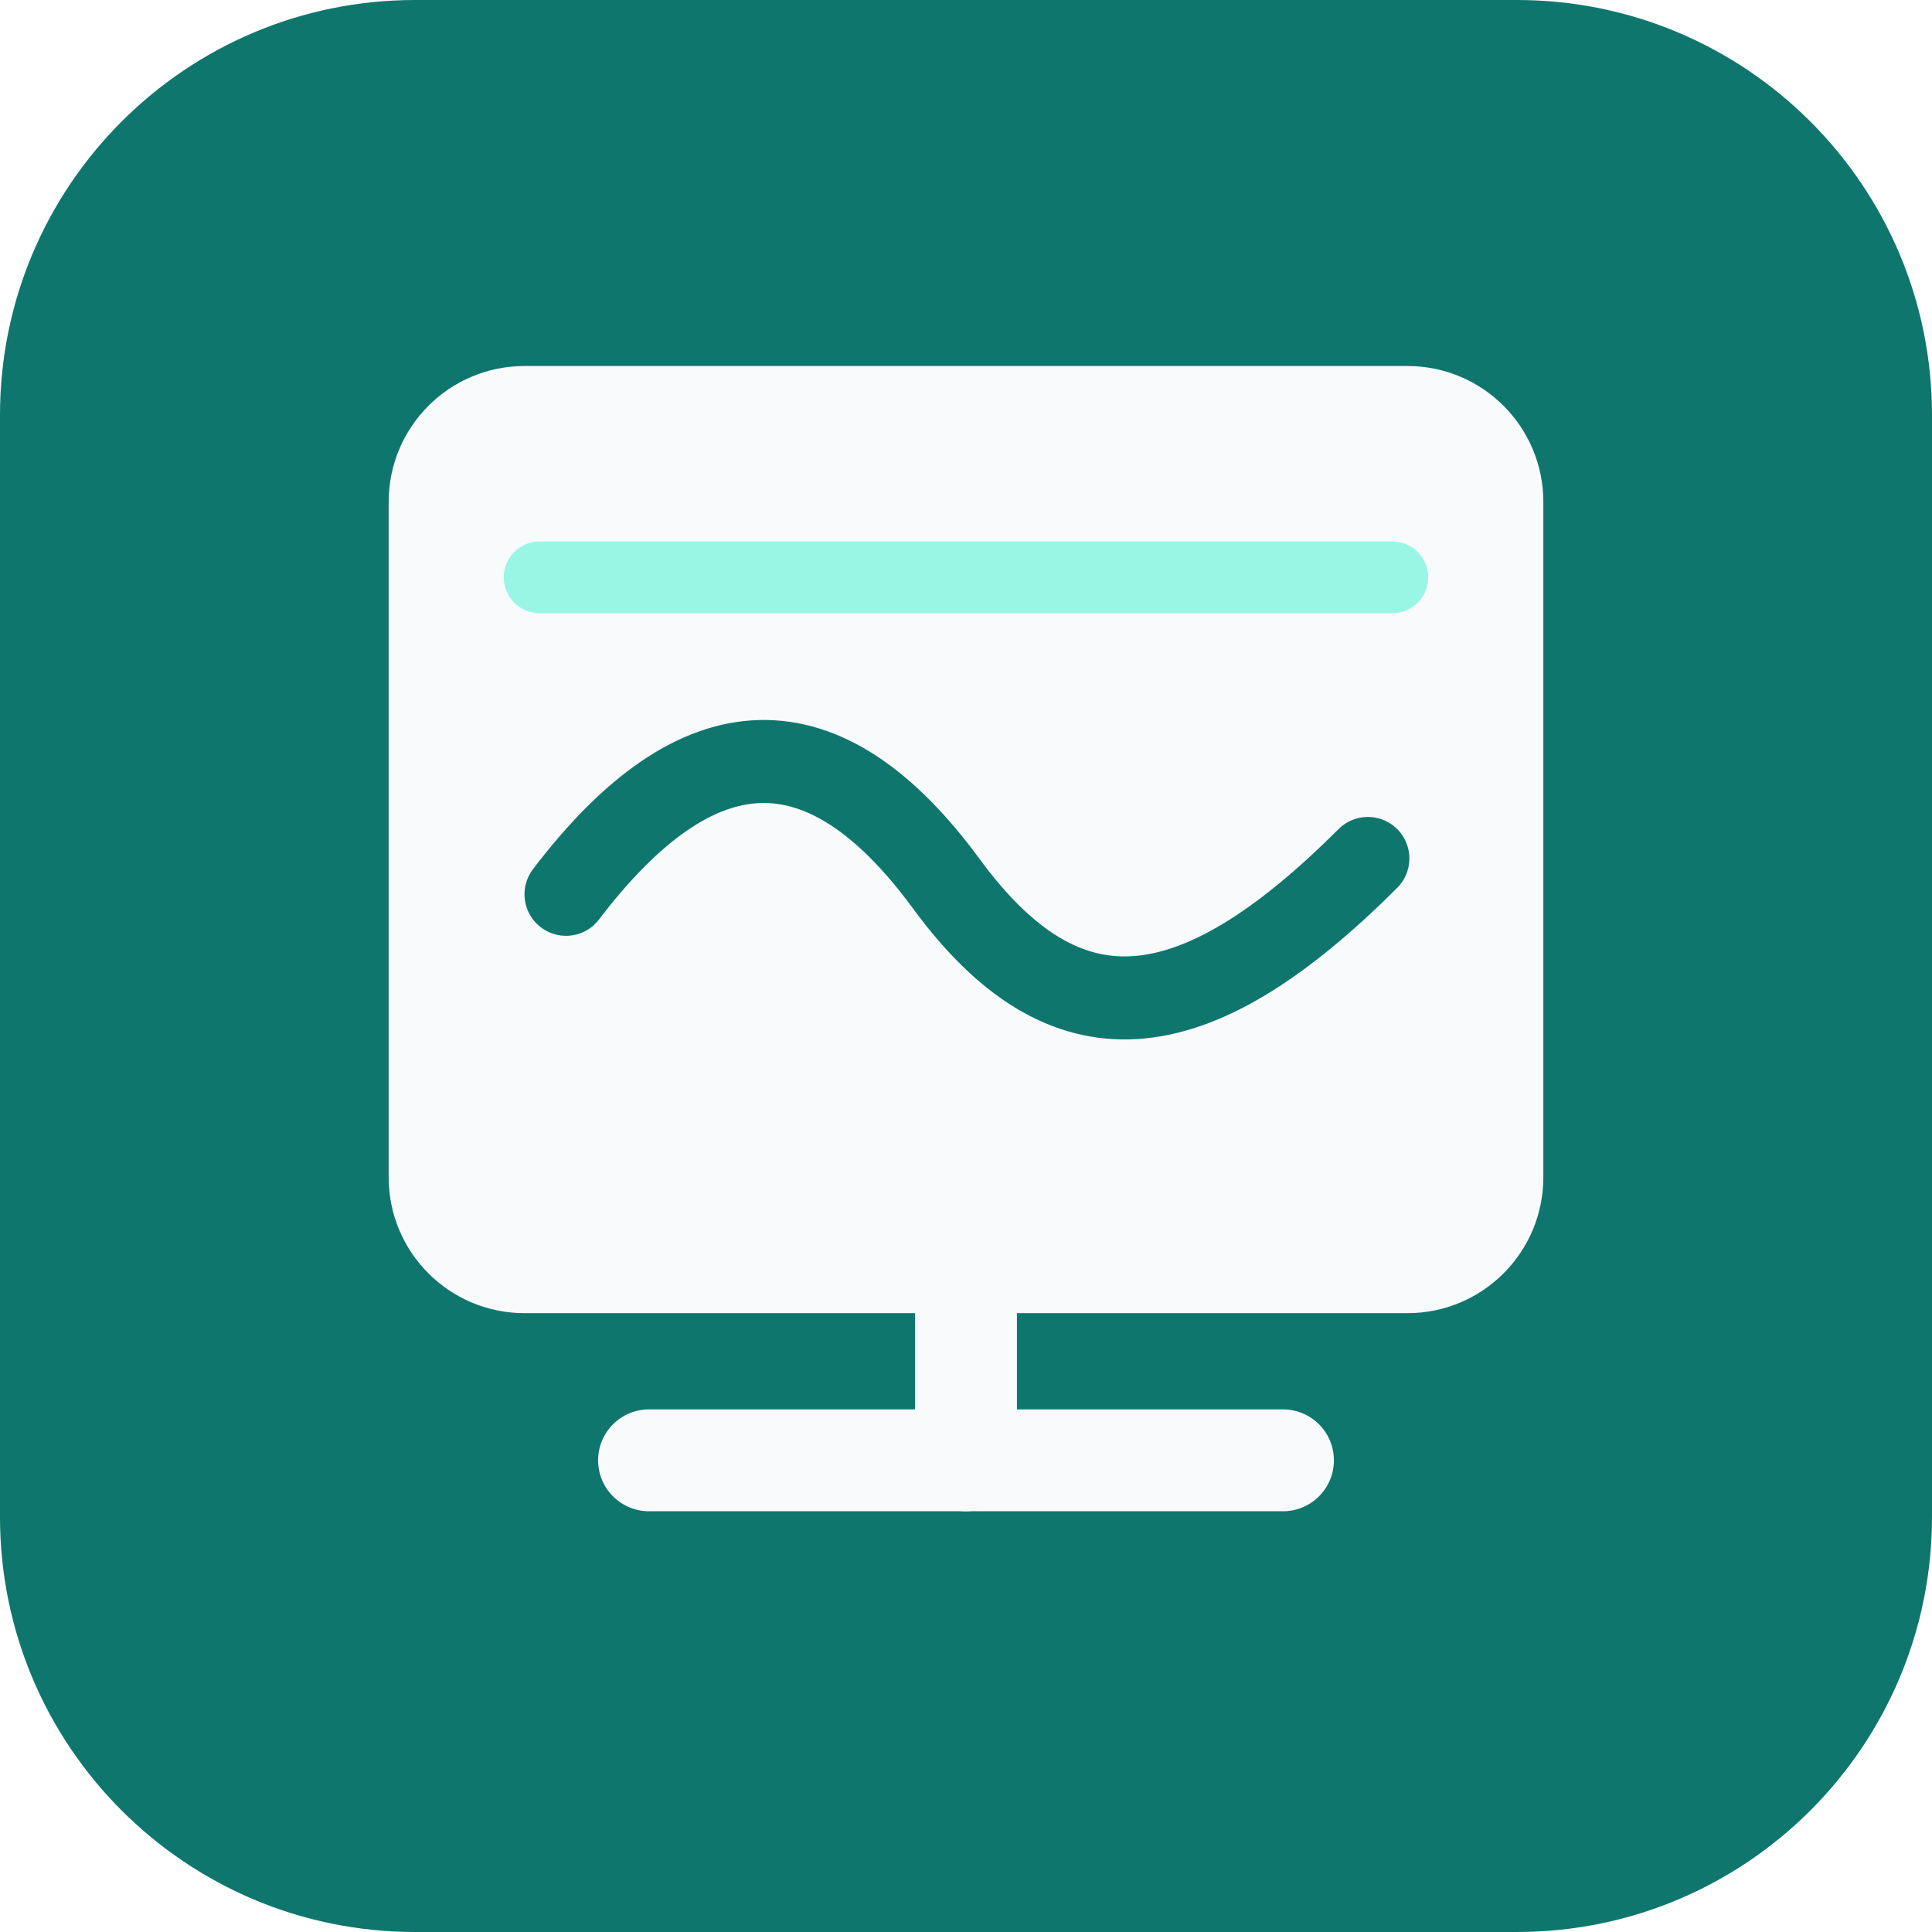
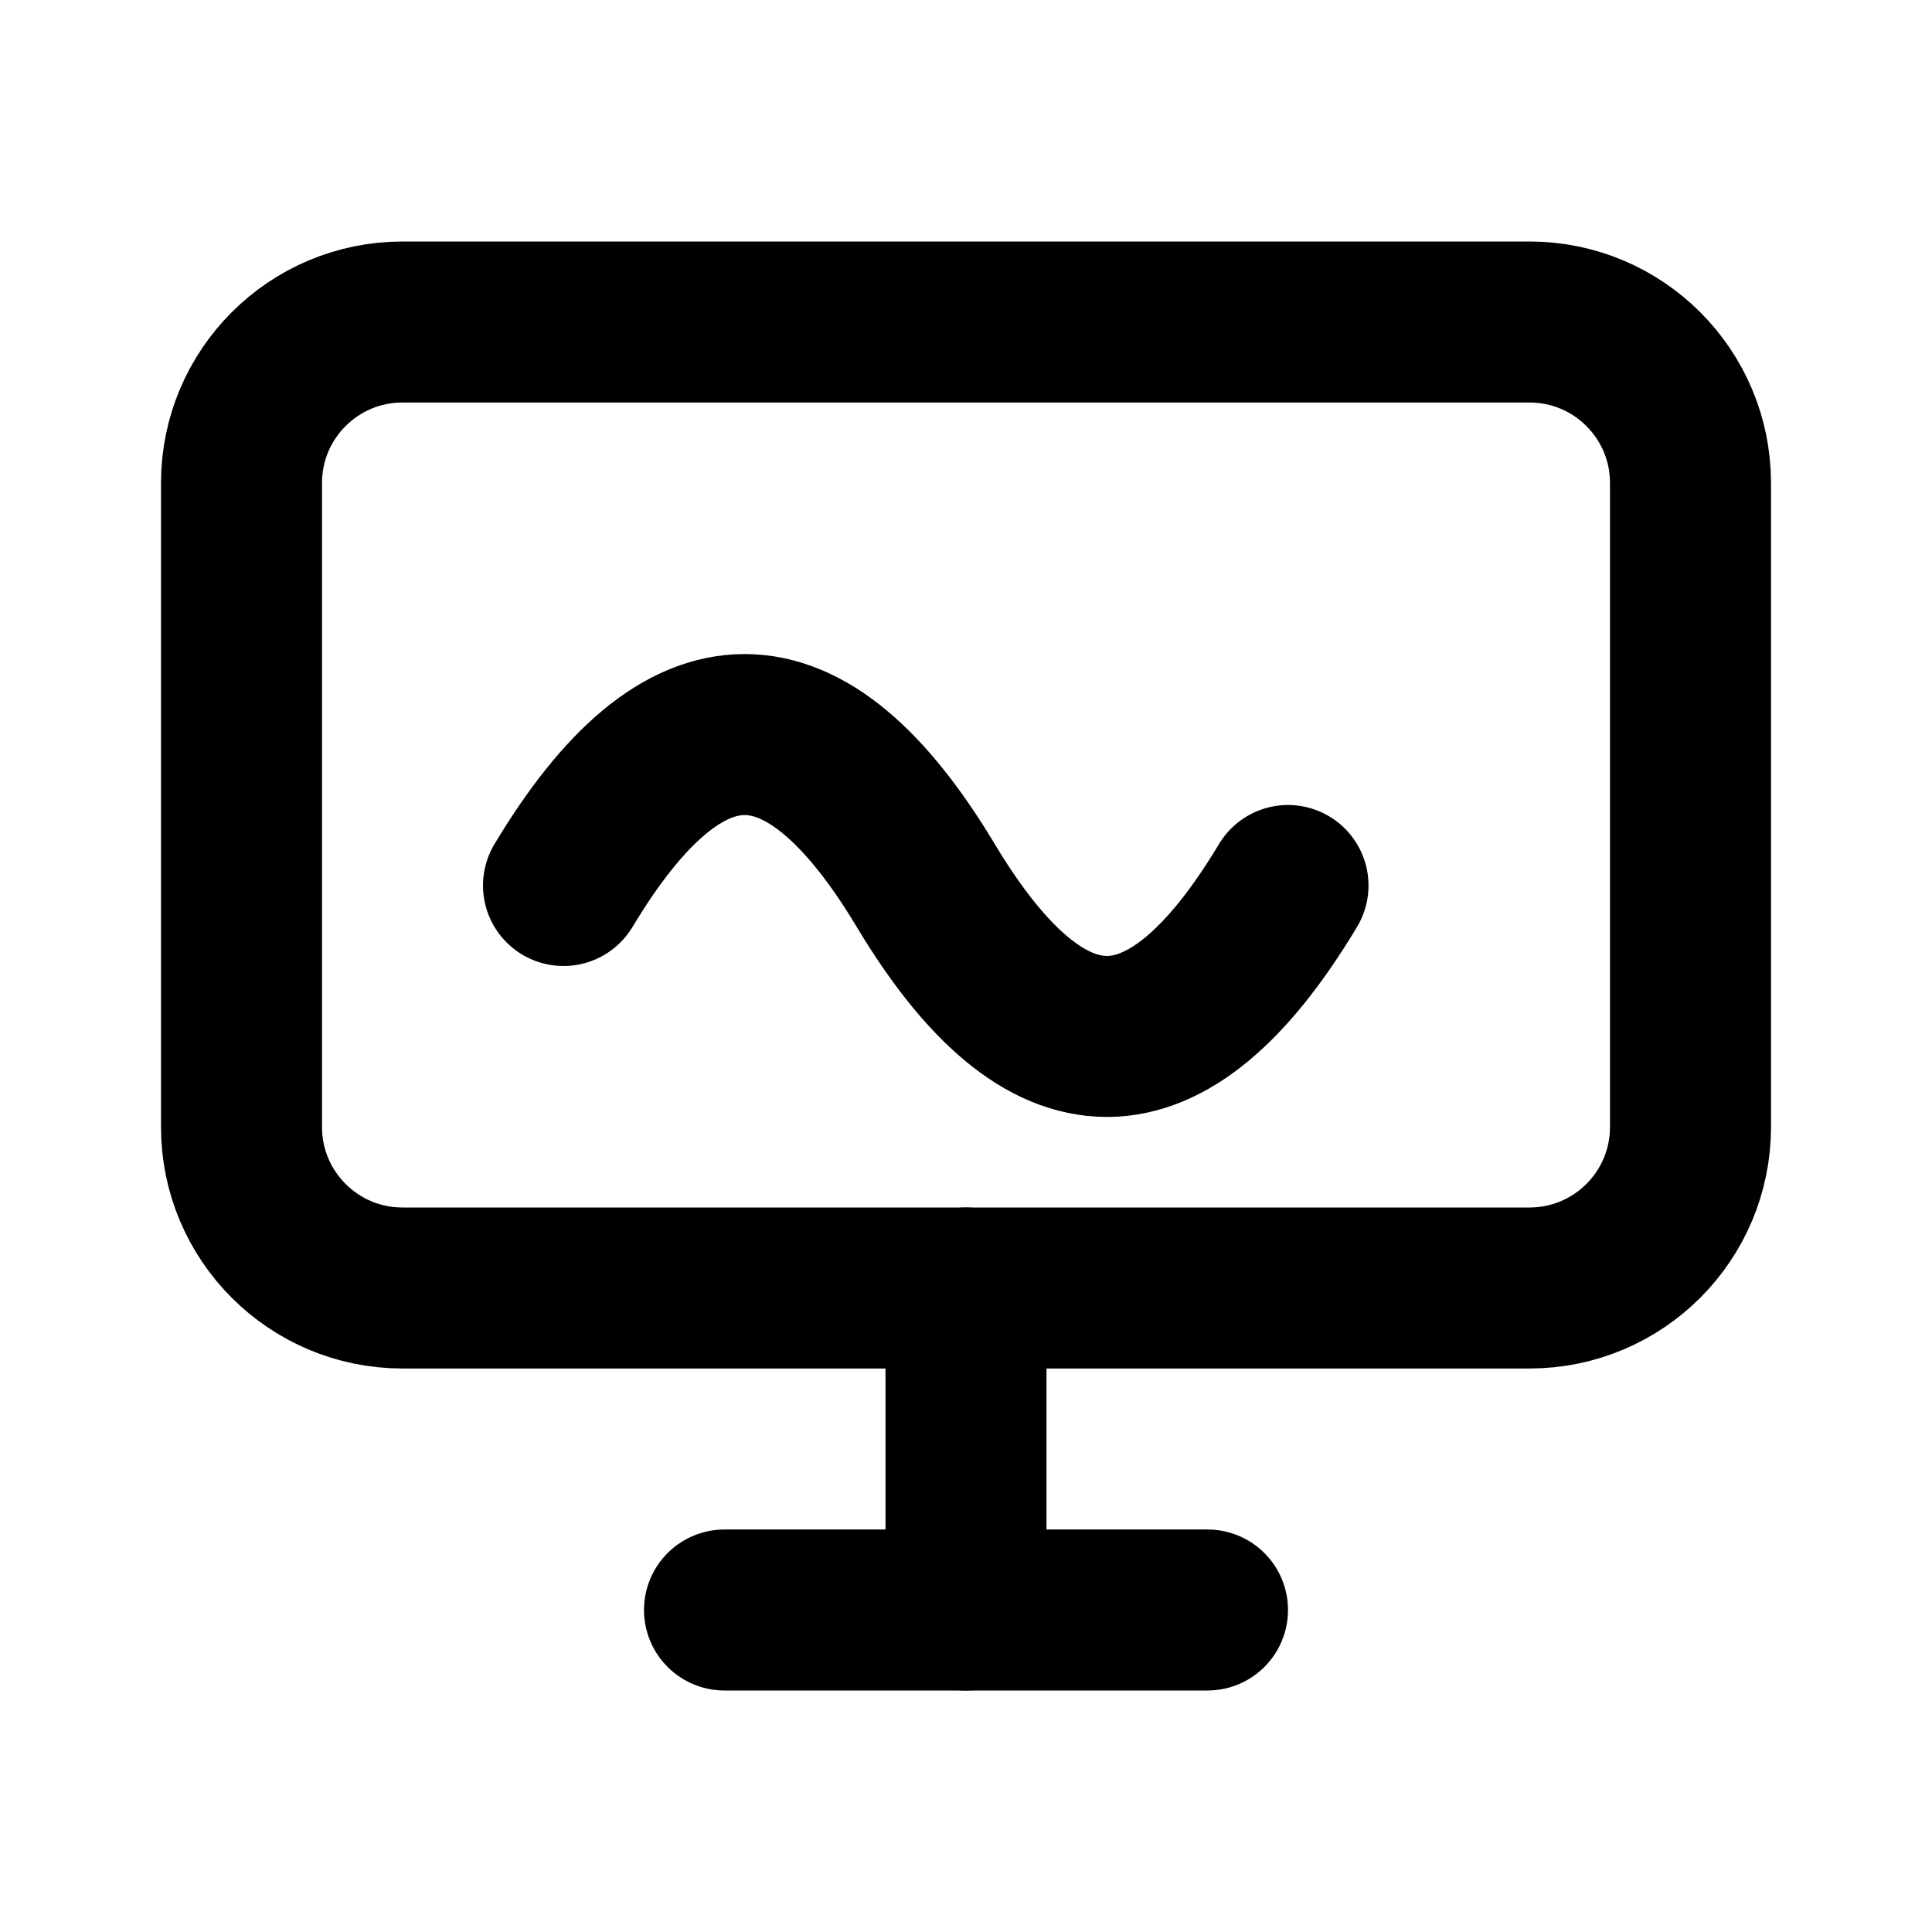
- <svg xmlns="http://www.w3.org/2000/svg" width="1024" height="1024" viewBox="0 0 1024 1024">
-   <rect width="1024" height="1024" rx="220" fill="#0F766E" />
-   <rect x="206" y="194" width="612" height="502" rx="72" fill="#F8FAFC" />
-   <path d="M286 306h452" stroke="#99F6E4" stroke-width="38" stroke-linecap="round" />
-   <path d="M300 474c70-92 137-94 202-5 62 84 129 80 223-14" fill="none" stroke="#0F766E" stroke-width="44" stroke-linecap="round" stroke-linejoin="round" />
-   <path d="M344 774h336" stroke="#F8FAFC" stroke-width="54" stroke-linecap="round" />
-   <path d="M512 696v78" stroke="#F8FAFC" stroke-width="54" stroke-linecap="round" />
+ <svg xmlns="http://www.w3.org/2000/svg" width="24" height="24" viewBox="0 0 24 24" fill="none" stroke="currentColor" stroke-width="2" stroke-linecap="round" stroke-linejoin="round">
+   <rect x="3" y="4" width="18" height="12" rx="2" />
+   <path d="M9 20h6" />
+   <path d="M12 16v4" />
+   <path d="M7 11c1.5-2.5 3-2.5 4.5 0S14.5 13.5 16 11" />
</svg>
